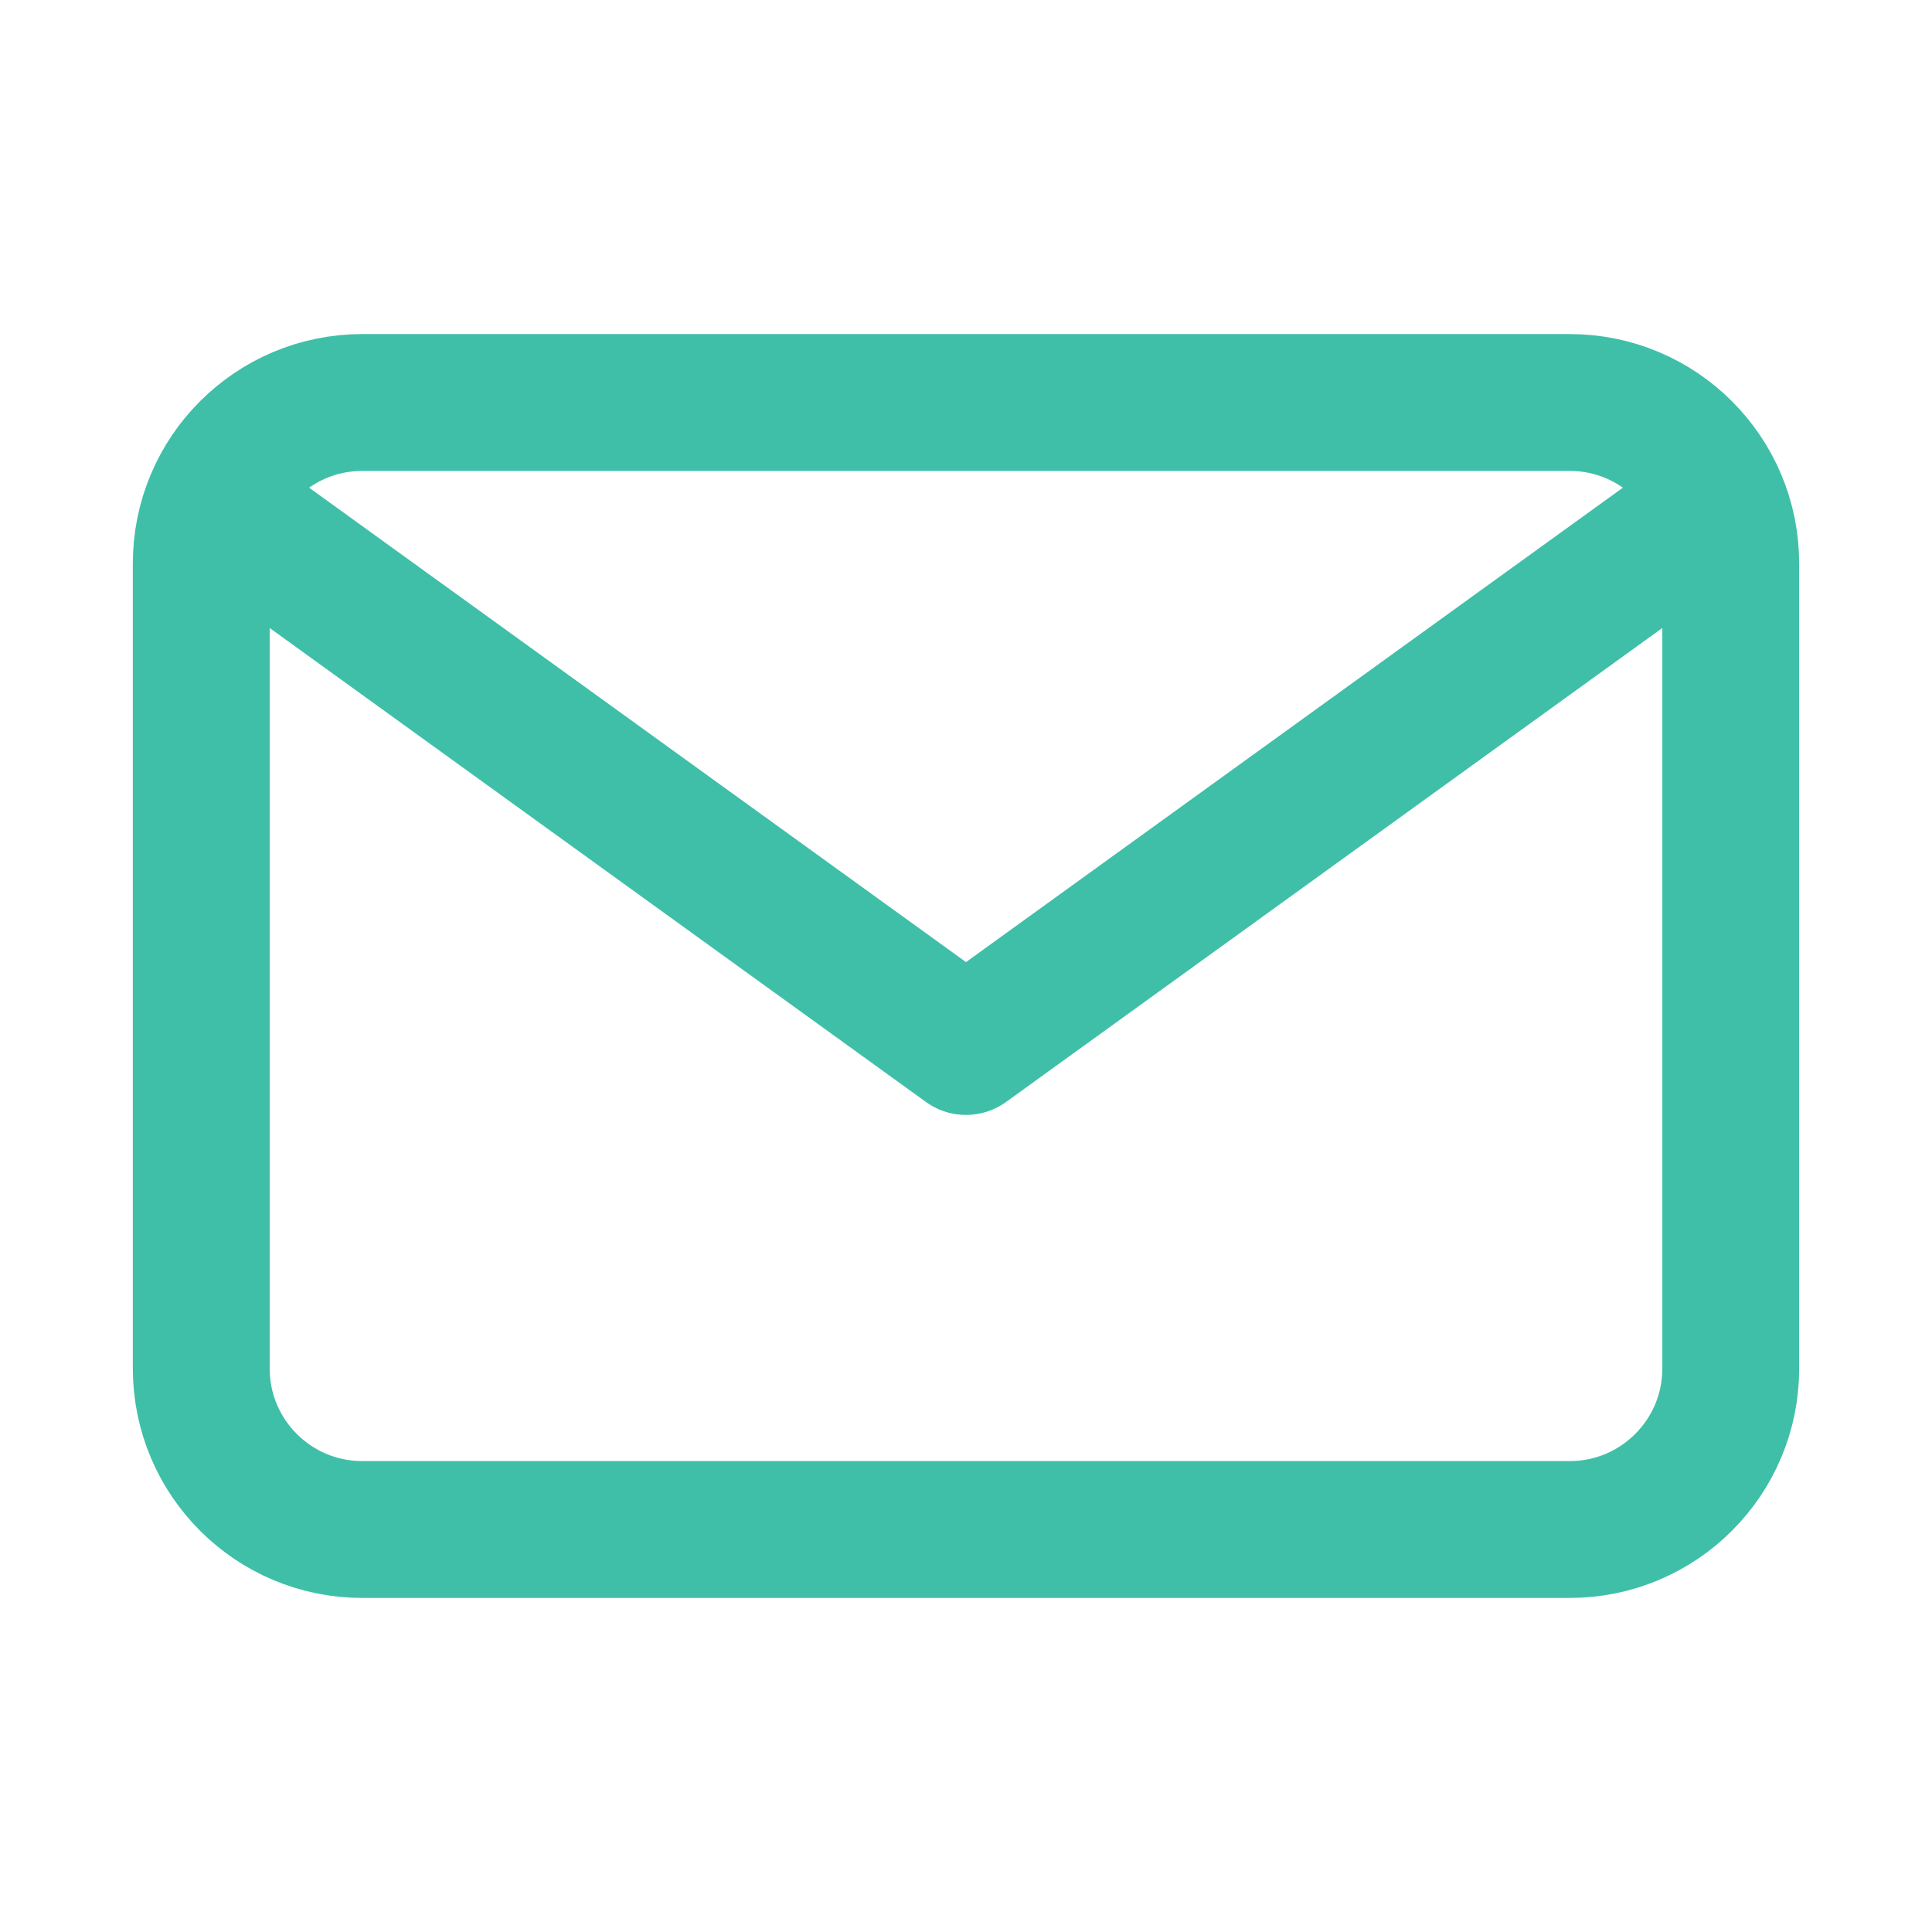
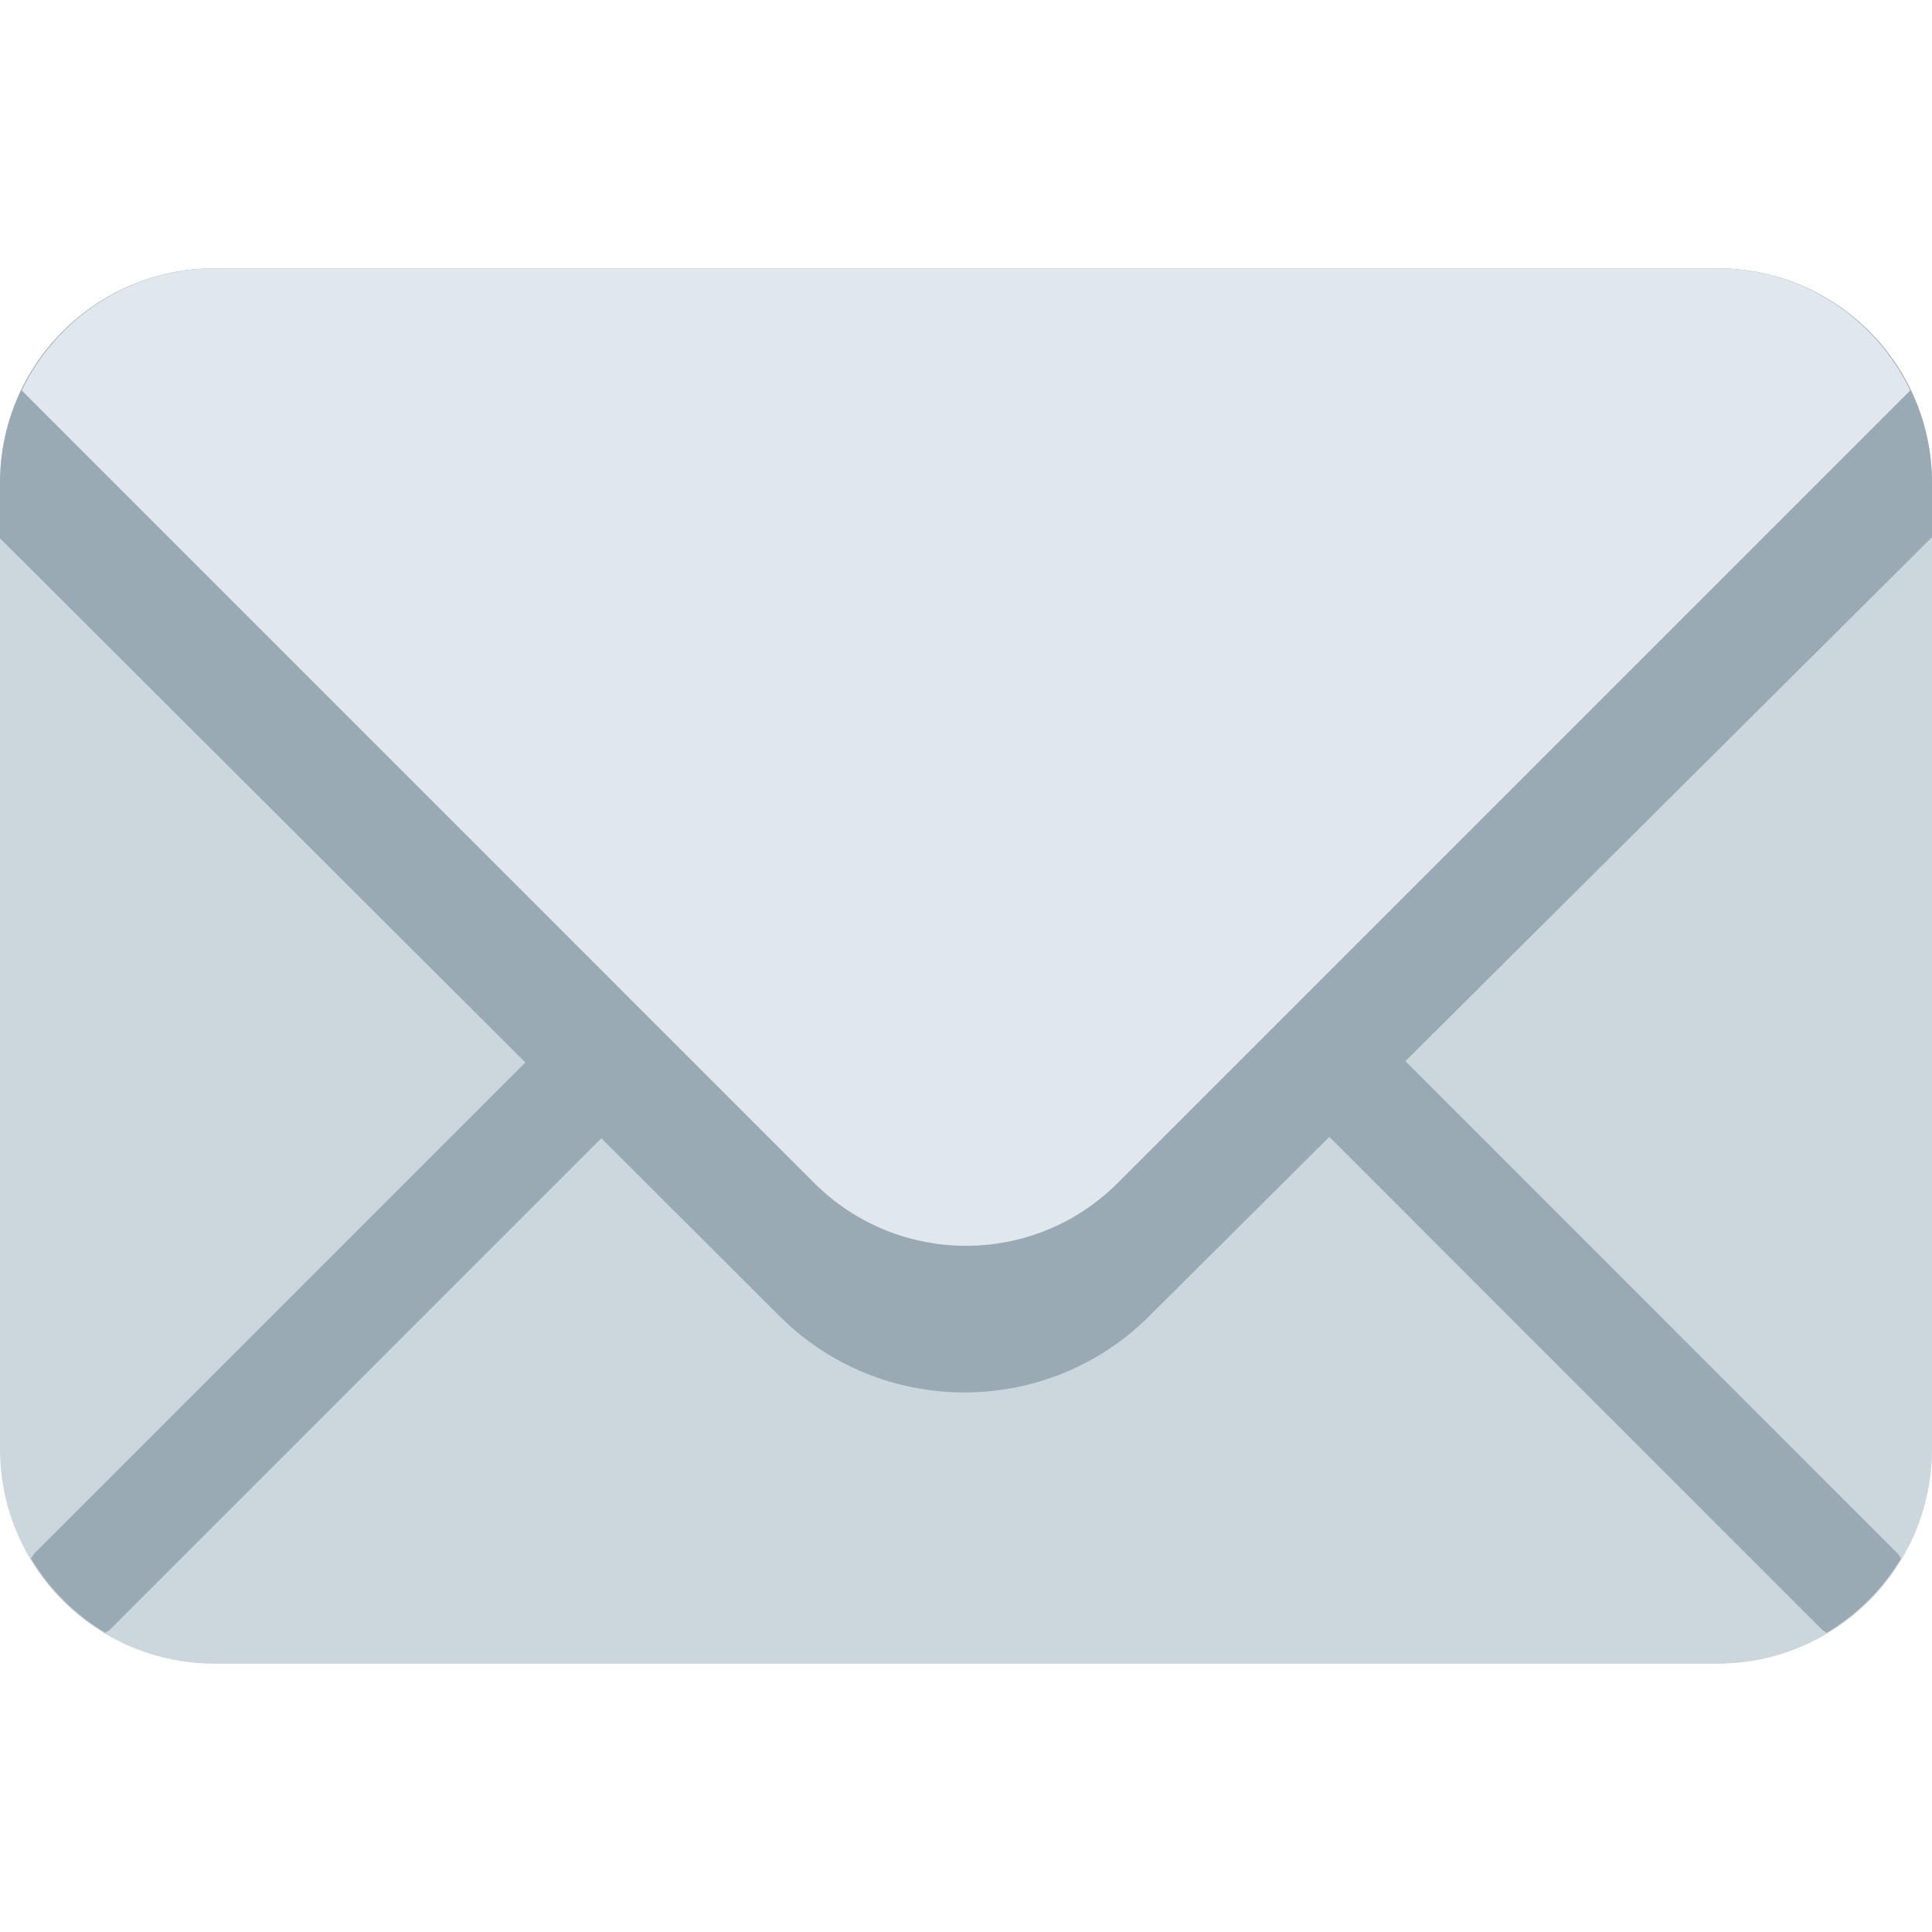
- <svg xmlns="http://www.w3.org/2000/svg" viewBox="0 0 24 24" fill="none" stroke="#3fbfa8" stroke-width="1.7" stroke-linecap="round" stroke-linejoin="round">
-   <rect x="2.5" y="5" width="19" height="14" rx="2" />
-   <path d="m3 6.5 9 6.5 9-6.5" />
+ <svg xmlns="http://www.w3.org/2000/svg" viewBox="0 0 36 36">
+   <path fill="#CCD6DD" d="M36 27c0 2.209-1.791 4-4 4H4c-2.209 0-4-1.791-4-4V9c0-2.209 1.791-4 4-4h28c2.209 0 4 1.791 4 4v18z" />
+   <path fill="#99AAB5" d="M11.95 17.636L.637 28.949c-.027.028-.037.063-.06.091.34.57.814 1.043 1.384 1.384.029-.023.063-.033.09-.06L13.365 19.05c.39-.391.39-1.023 0-1.414-.392-.391-1.024-.391-1.415 0M35.423 29.04c-.021-.028-.033-.063-.06-.09L24.051 17.636c-.392-.391-1.024-.391-1.415 0-.391.392-.391 1.024 0 1.414l11.313 11.314c.026.026.062.037.09.06.571-.34 1.044-.814 1.384-1.384" />
+   <path fill="#99AAB5" d="M32 5H4C1.791 5 0 6.791 0 9v1.03l14.528 14.496c1.894 1.893 4.988 1.893 6.884 0L36 10.009V9c0-2.209-1.791-4-4-4z" />
+   <path fill="#E1E8ED" d="M32 5H4C2.412 5 1.051 5.934.405 7.275l14.766 14.767c1.562 1.562 4.096 1.562 5.657 0L35.595 7.275C34.949 5.934 33.589 5 32 5z" />
</svg>
